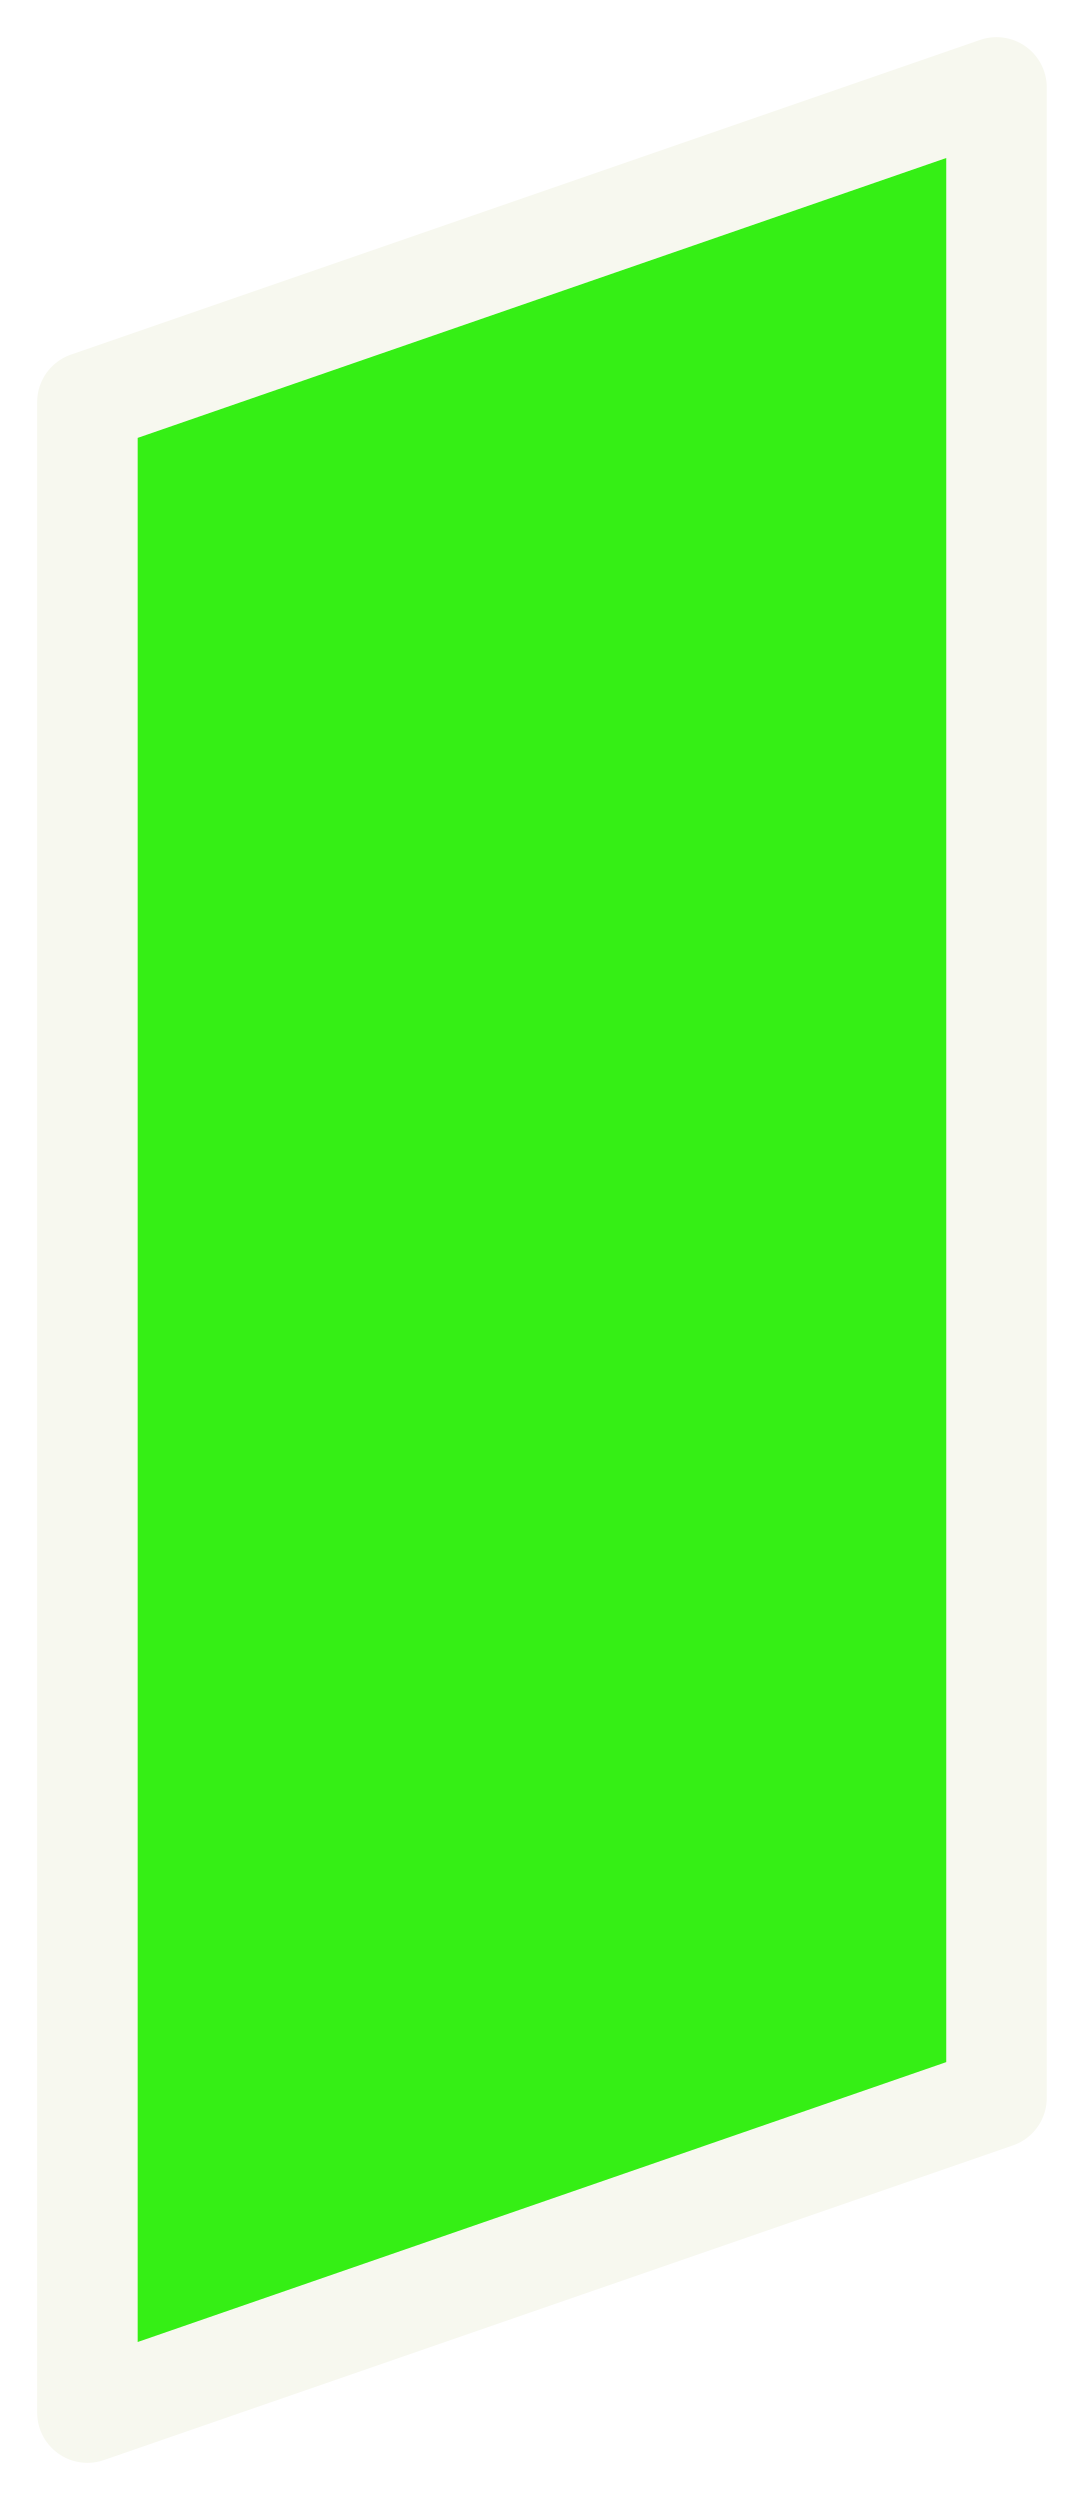
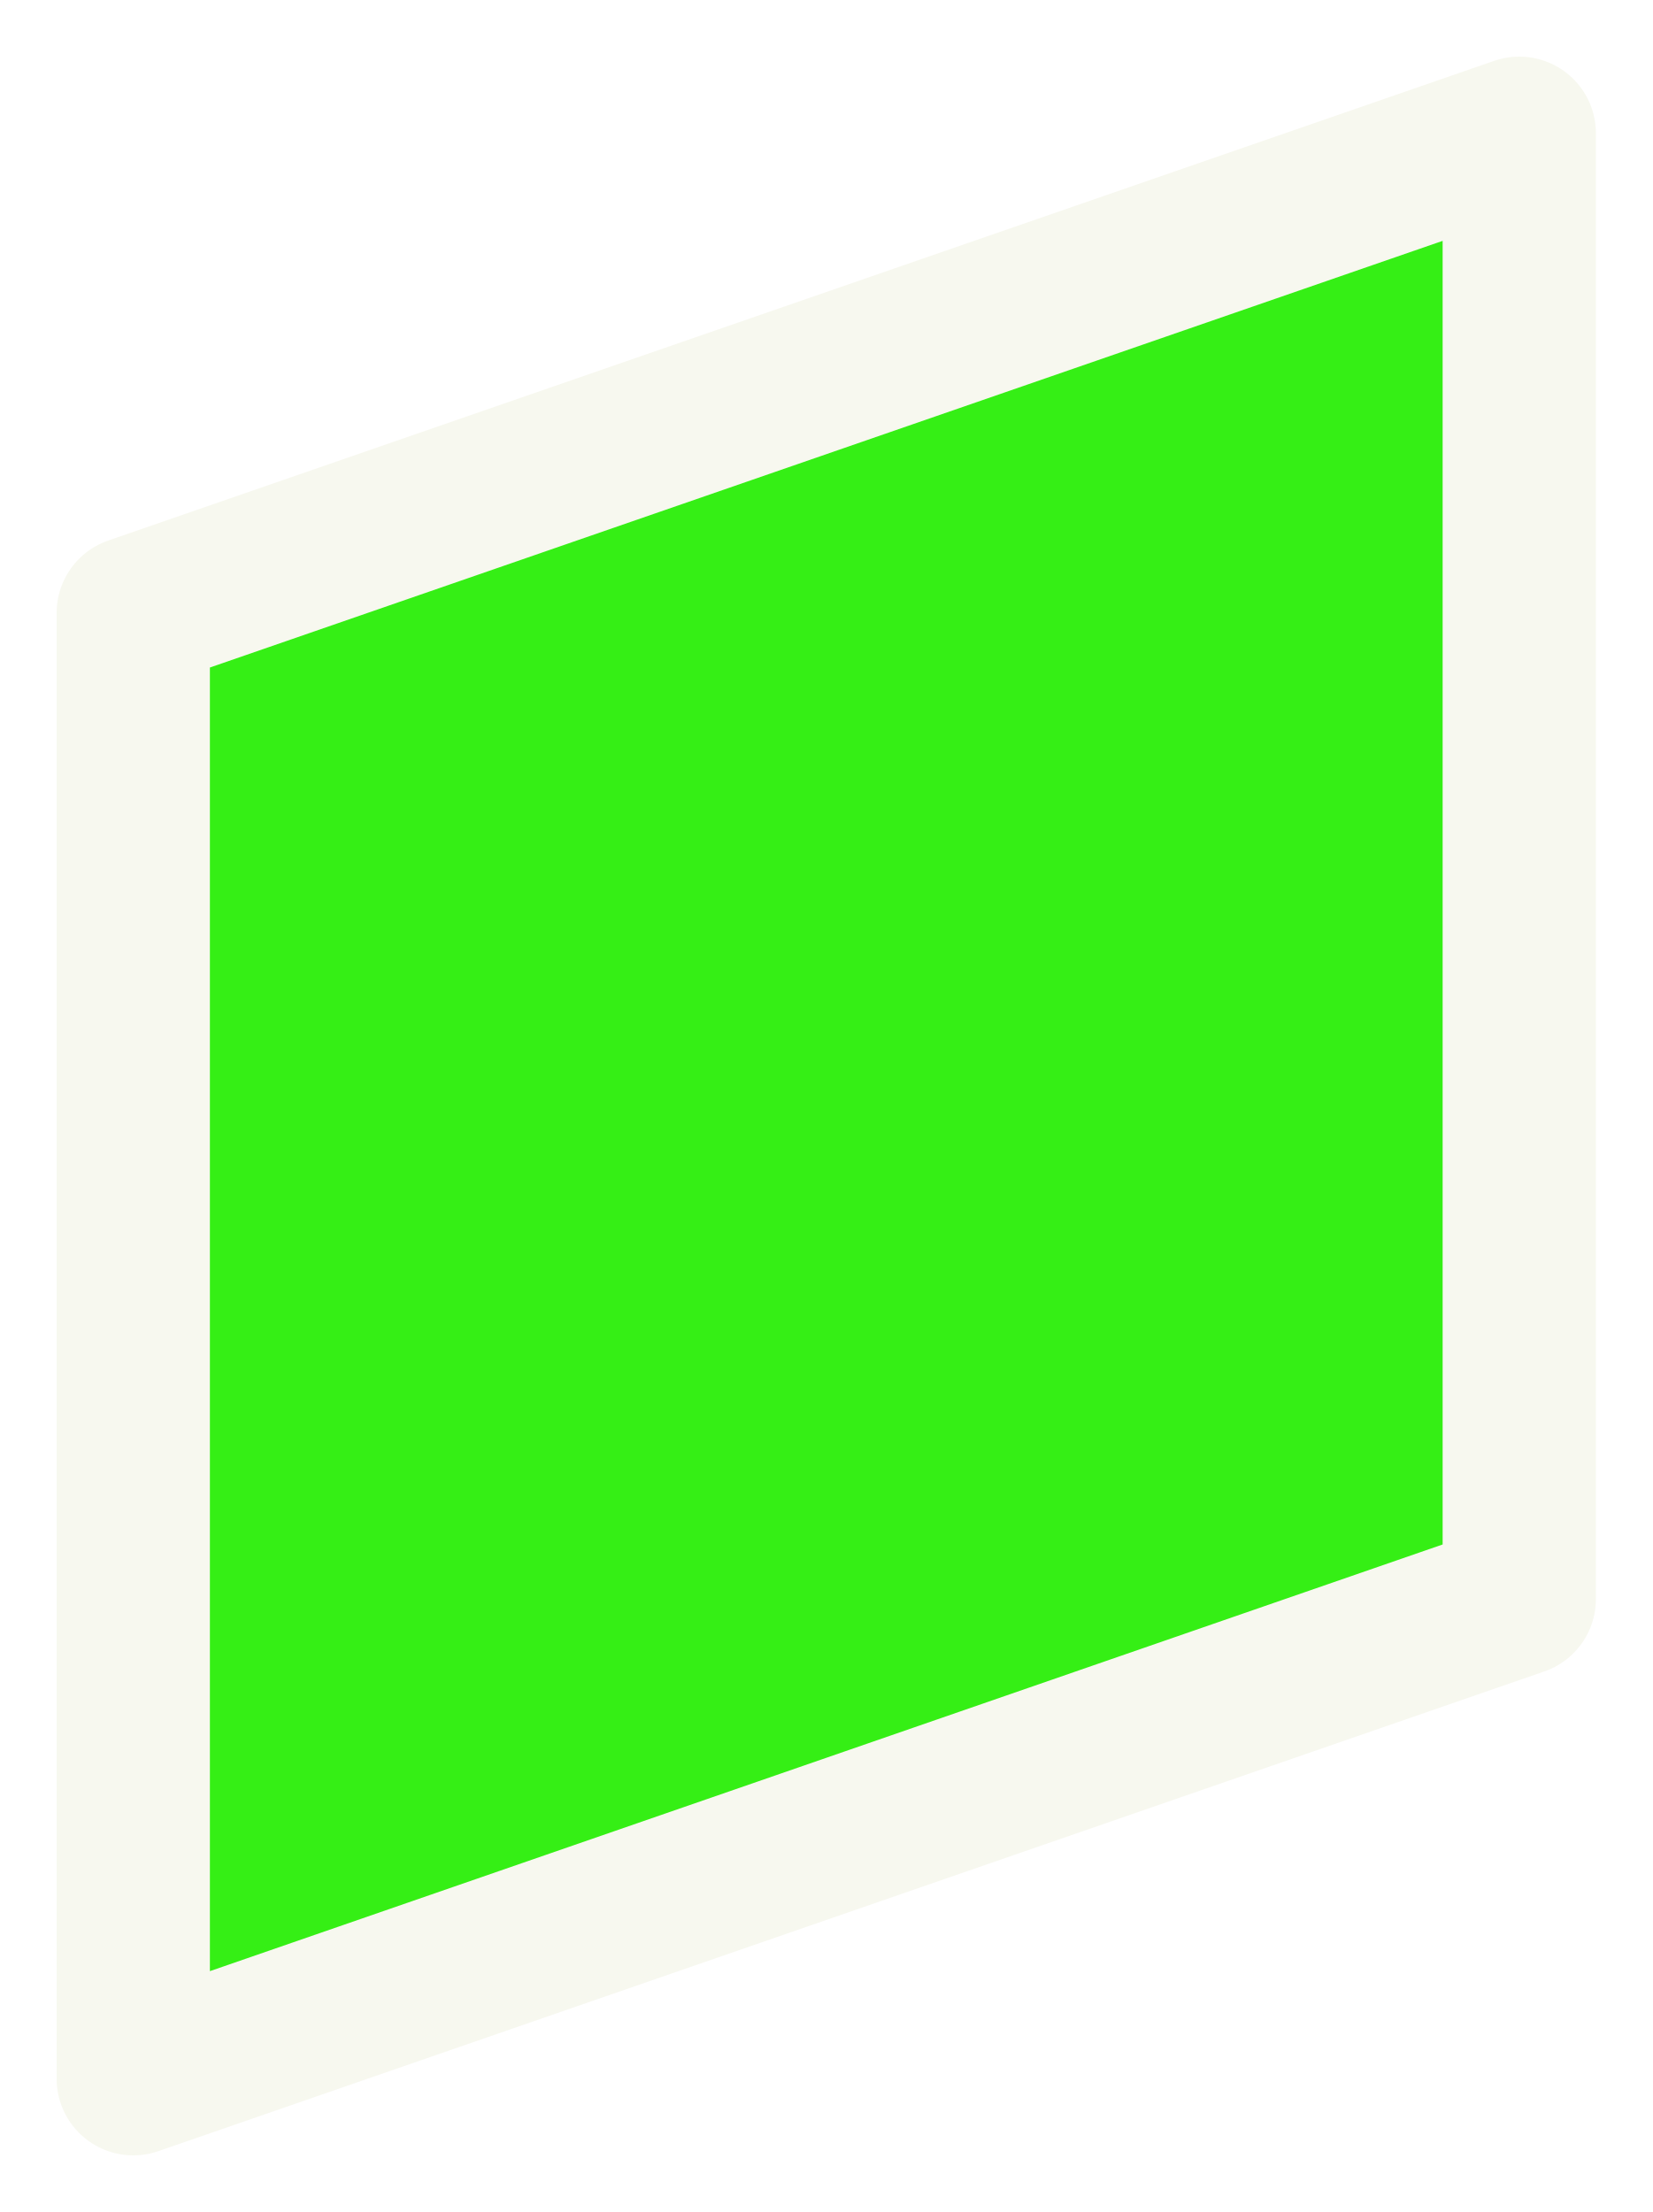
- <svg xmlns="http://www.w3.org/2000/svg" viewBox="272.10 102.46 24.80 57.20" role="img" aria-label="FLAP_4 FULL_EXT BRIGHT" data-device="FLAP_4" data-level="FULL_EXT" data-mode="BRIGHT">
-   <path d="M274.10 111.66 L294.90 104.46 L294.90 150.46 L274.10 157.66 Z" fill="#35ef15" fill-opacity="1" stroke="#f7f8ef" stroke-width="2.3" stroke-linejoin="round" />
+ <svg xmlns="http://www.w3.org/2000/svg" viewBox="272.10 78.46 24.80 33.20" role="img" aria-label="FLAP_4 FULL_EXT BRIGHT" data-device="FLAP_4" data-level="FULL_EXT" data-mode="BRIGHT">
+   <path d="M274.10 87.66 L294.90 80.46 L294.90 102.46 L274.10 109.66 Z" fill="#35ef15" fill-opacity="1" stroke="#f7f8ef" stroke-width="2.3" stroke-linejoin="round" />
</svg>
